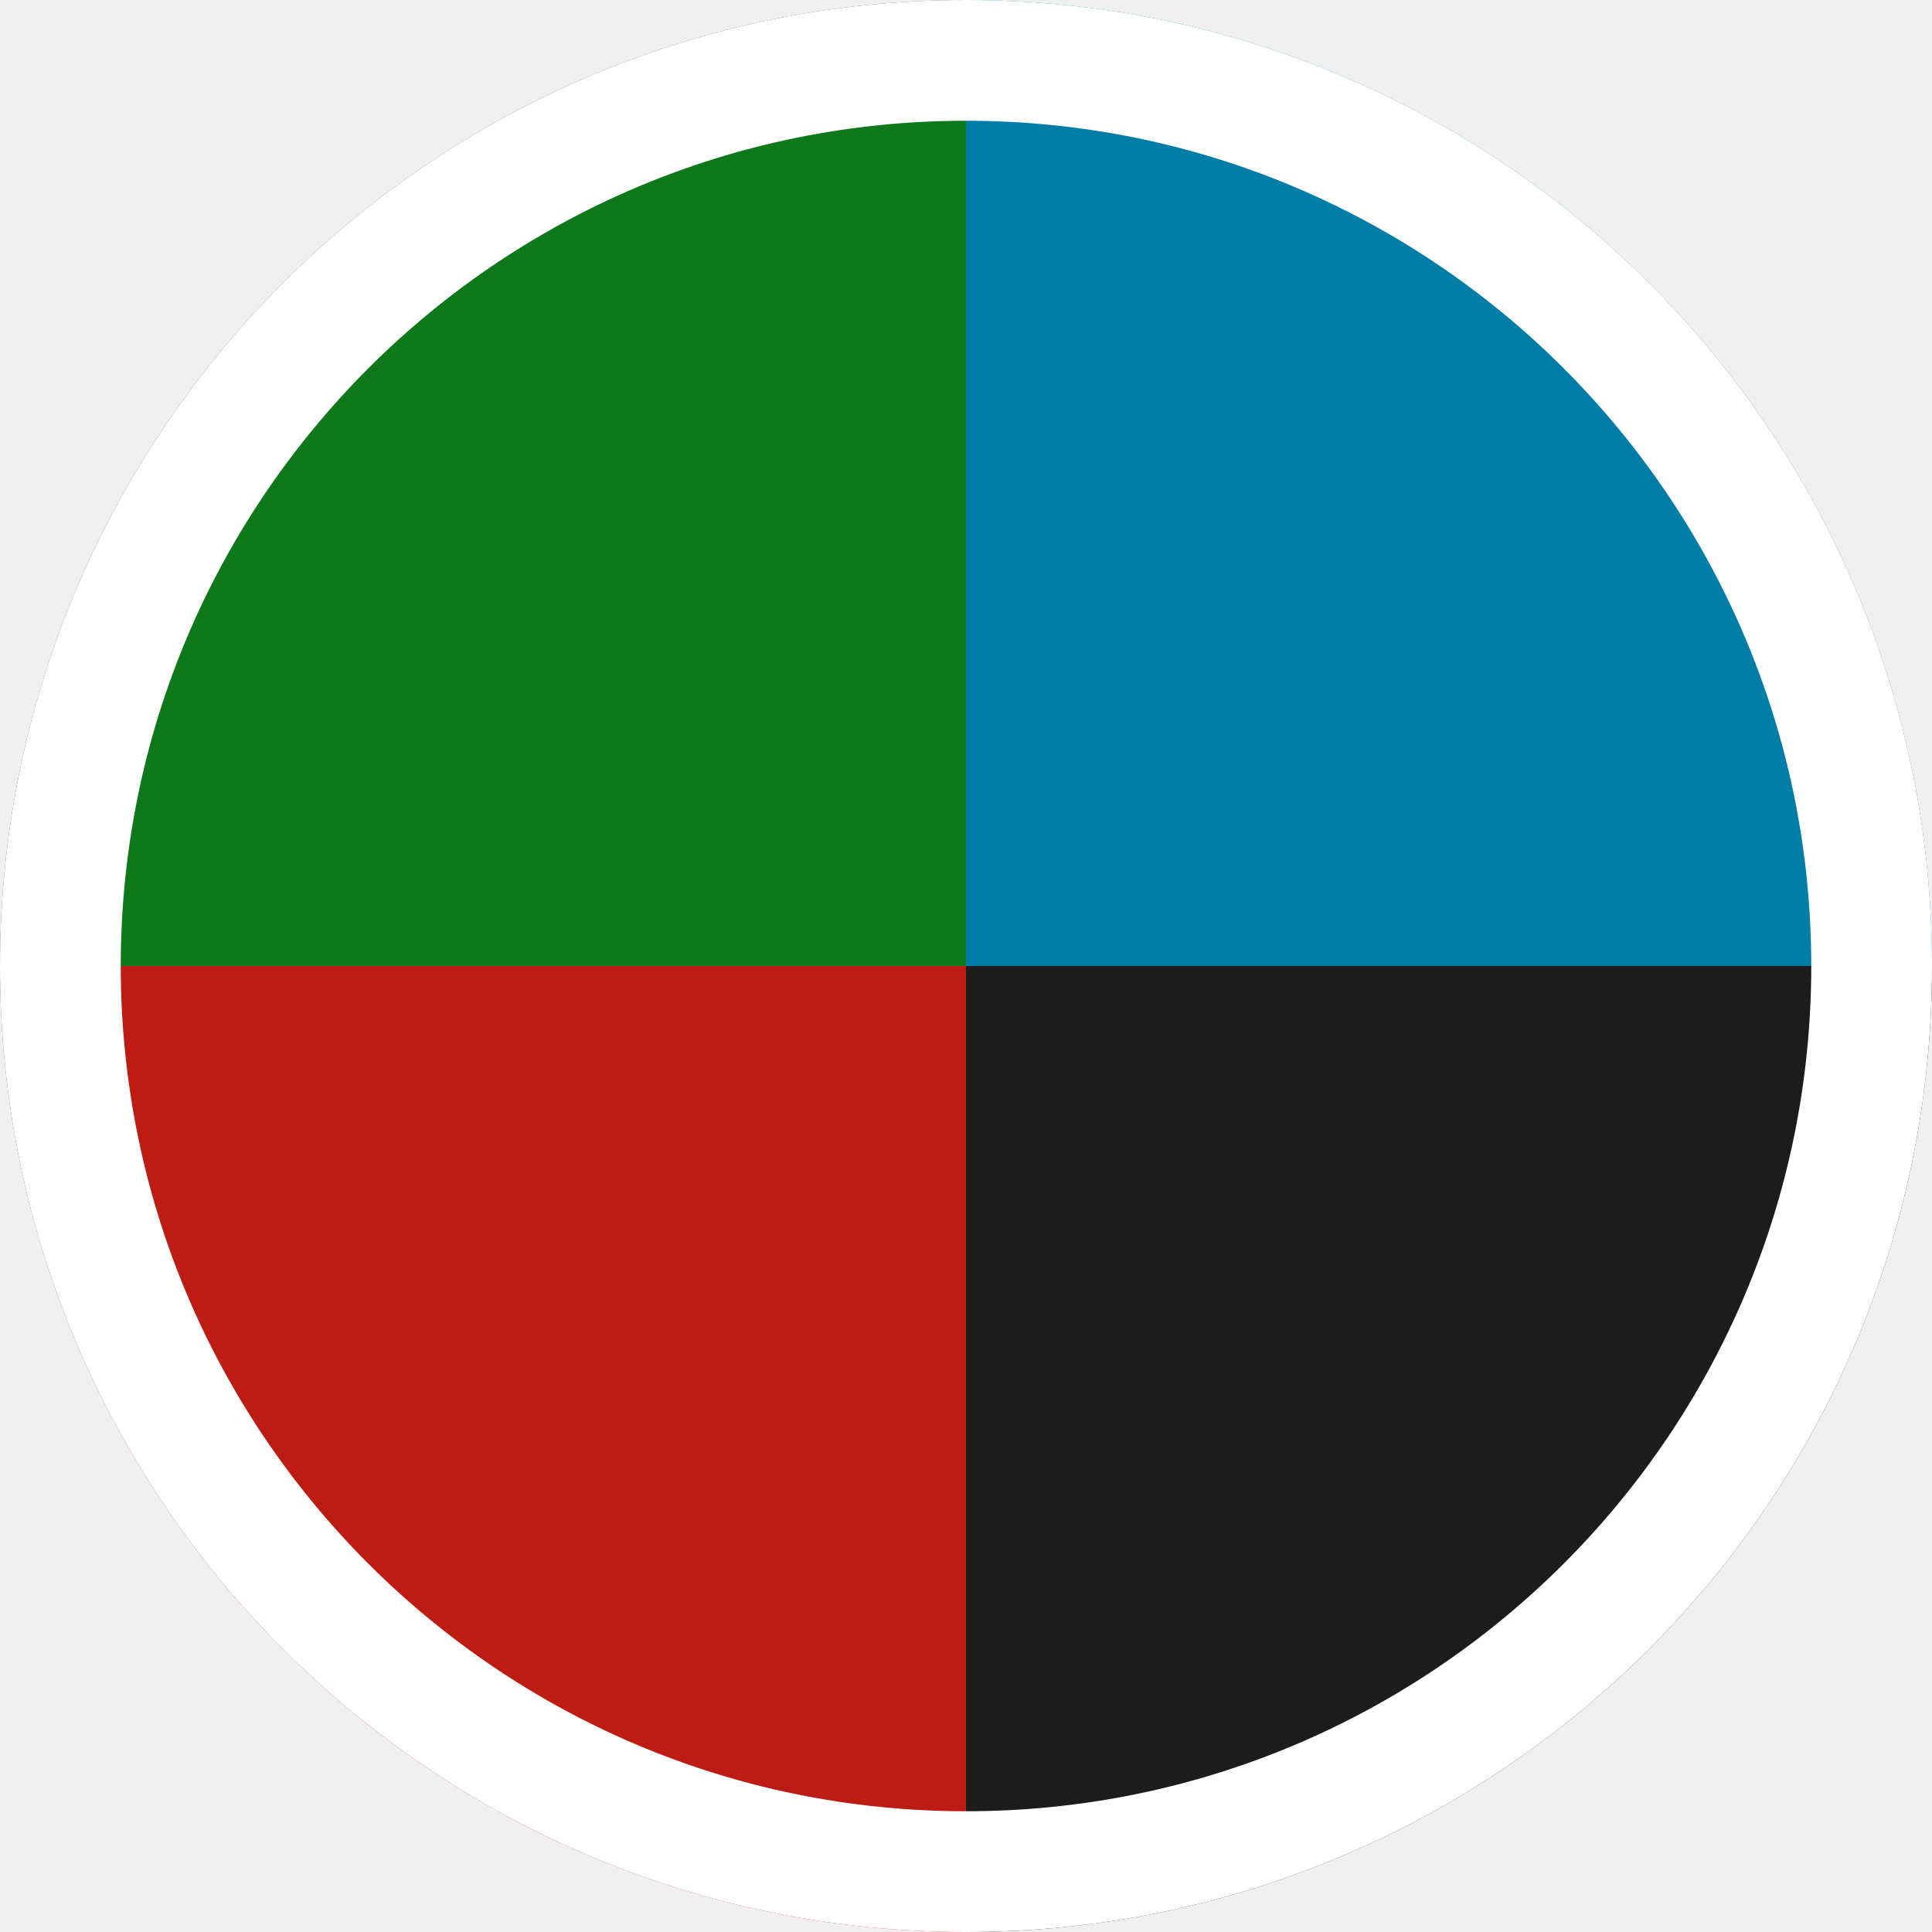
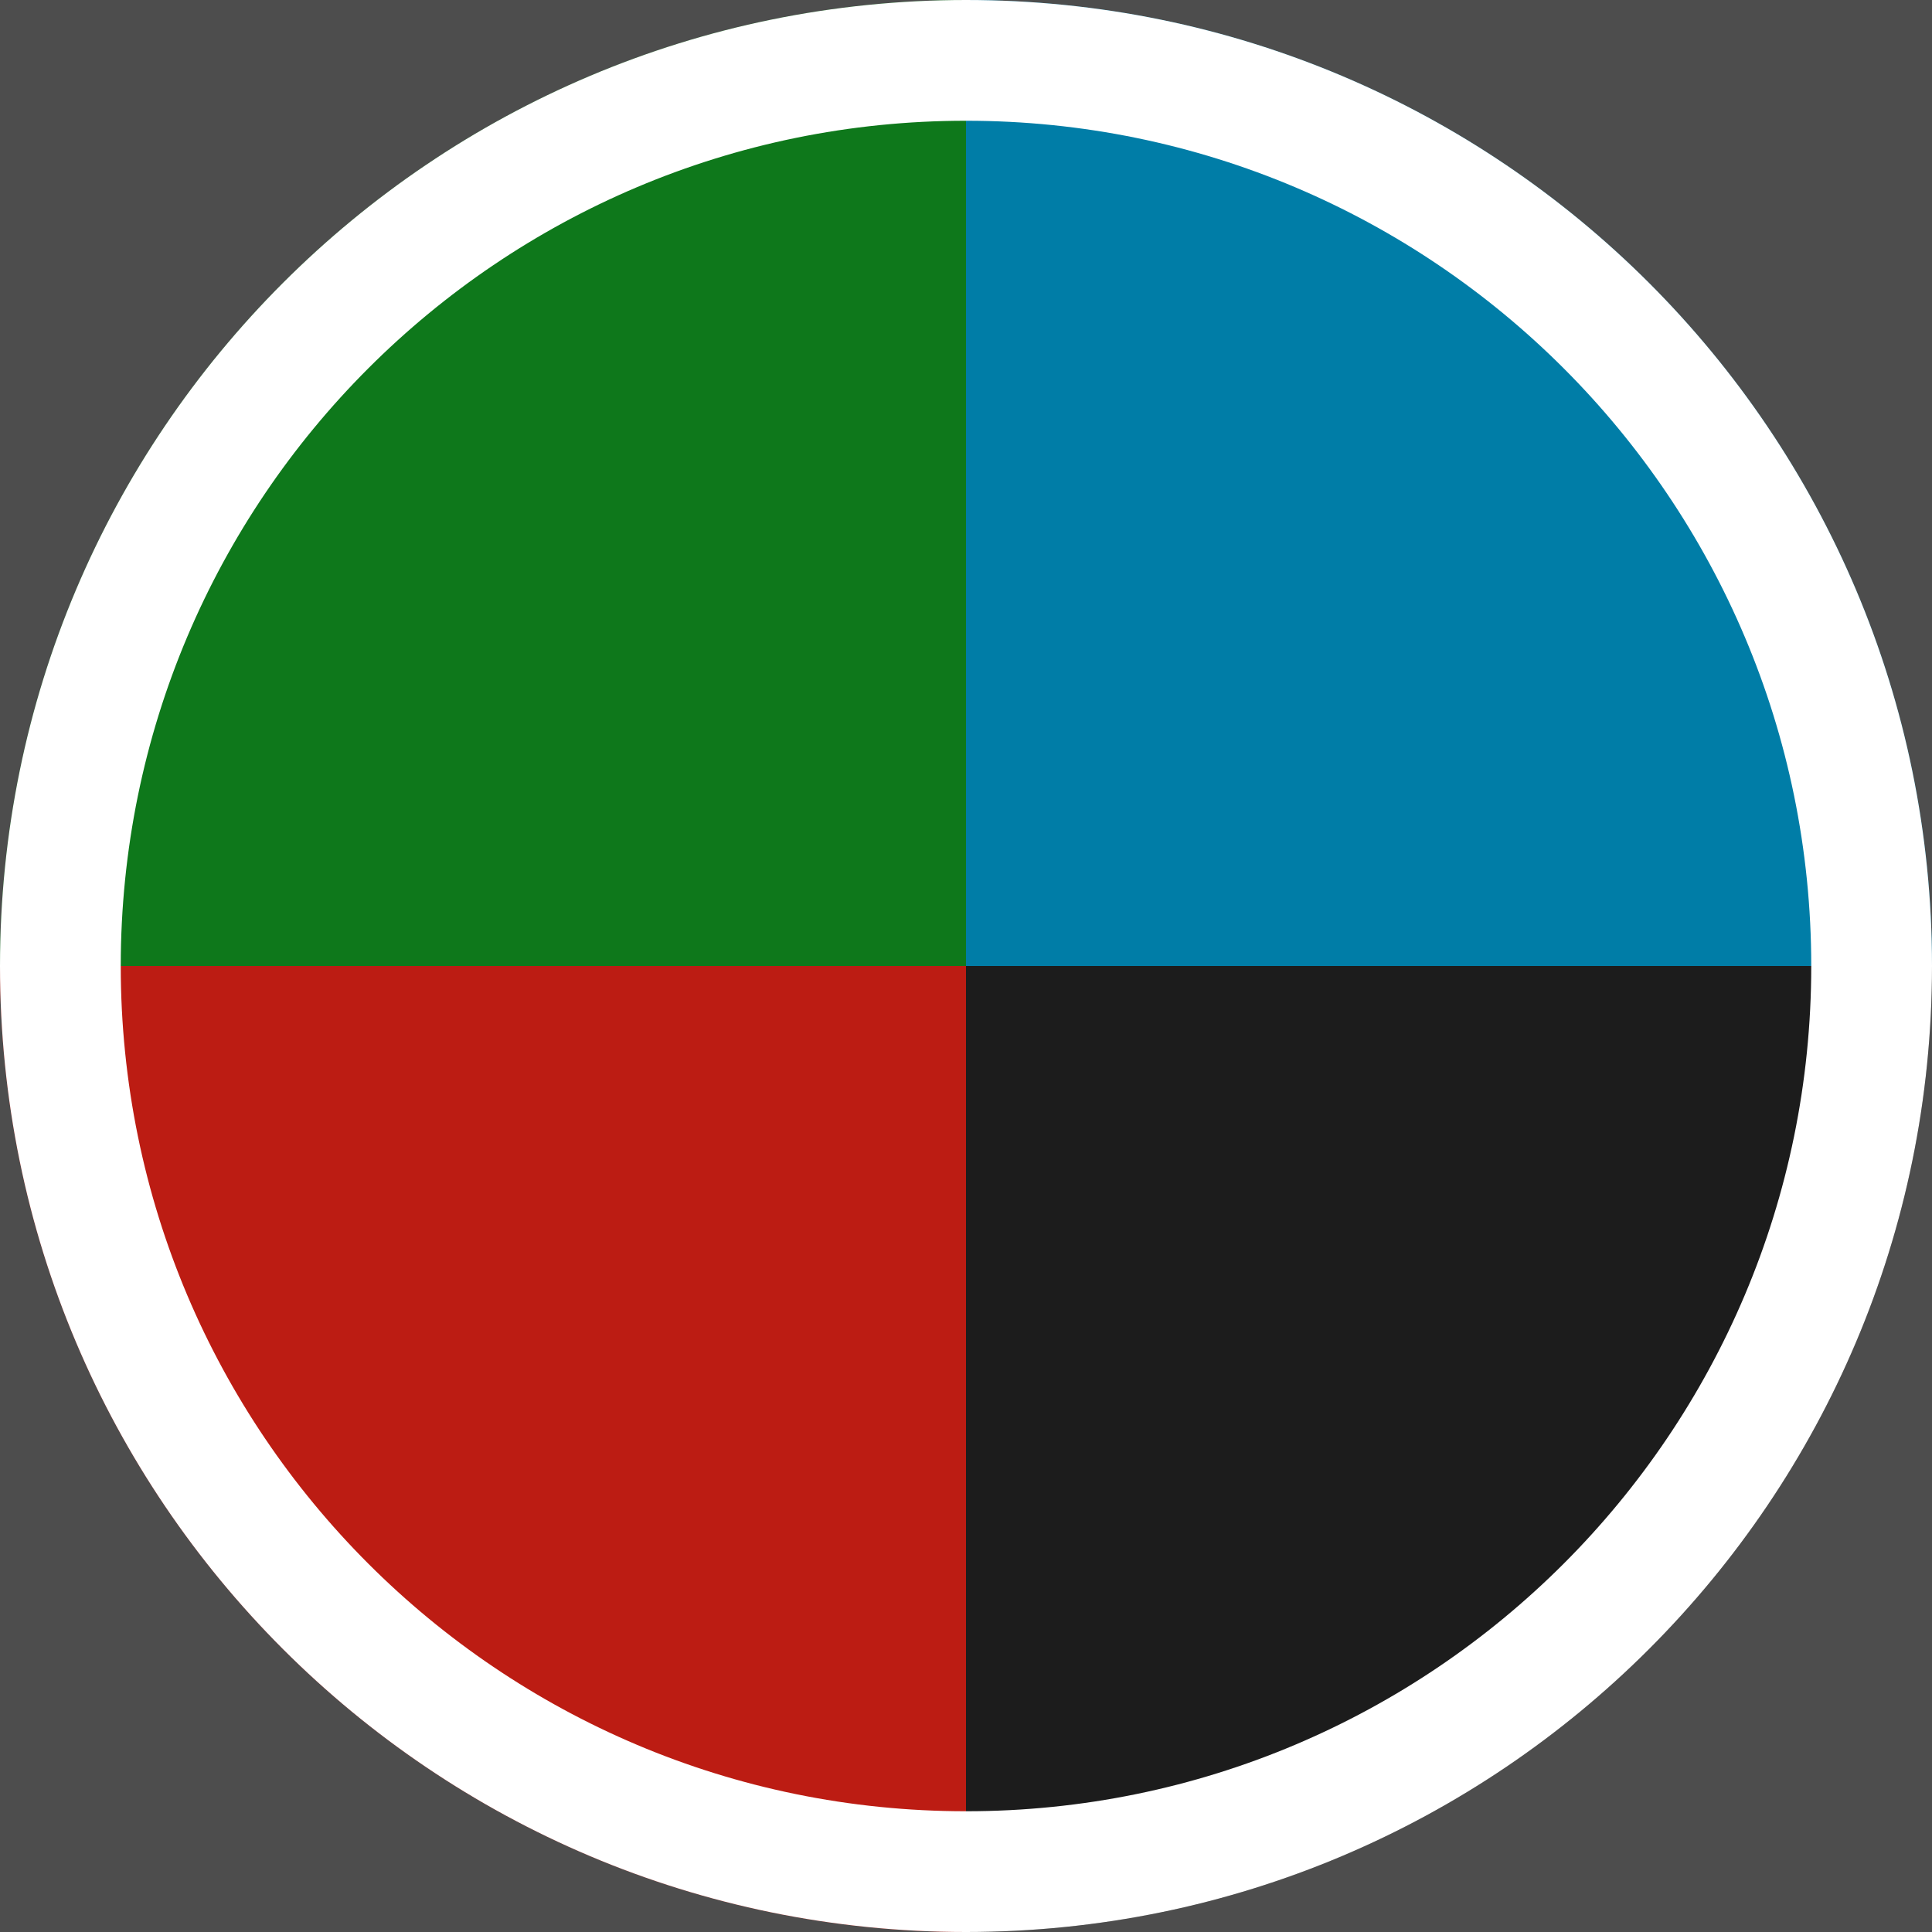
<svg xmlns="http://www.w3.org/2000/svg" viewBox="0 0 48 48">
  <defs>
-     <style>.a{fill:none;}.b{clip-path:url(#a);}.c{fill:#0e781b;}.d{fill:#bc1c13;}.e{fill:#1c1c1c;}.f{fill:#007da7;}.g{fill:#fff;}.h{clip-path:url(#b);}</style>
    <clipPath id="a">
-       <circle class="a" cx="24" cy="24" r="24" />
+       <circle cx="24" cy="24" r="24" style="fill:none" />
    </clipPath>
    <clipPath id="b">
-       <circle class="a" cx="24" cy="-24" r="24" />
+       <circle cx="24" cy="-24" r="24" style="fill:none" />
    </clipPath>
  </defs>
-   <g class="b">
-     <path class="c" d="M24-.48A24.48,24.48,0,0,0-.48,24H24Z" />
-     <path class="d" d="M-.48,24A24.48,24.48,0,0,0,24,48.48V24Z" />
-     <path class="e" d="M24,24V48.48A24.48,24.48,0,0,0,48.48,24Z" />
-     <path class="f" d="M48.48,24A24.48,24.48,0,0,0,24-.48V24Z" />
-     <path class="g" d="M24,3A21,21,0,1,1,3,24,21,21,0,0,1,24,3m0-3A24,24,0,1,0,48,24,24,24,0,0,0,24,0Z" />
+   <rect x="-336" y="-192" width="576" height="576" style="fill:#4d4d4d" />
+   <g style="clip-path:url(#a)">
+     <path d="M24-.48A24.48,24.48,0,0,0-.48,24H24Z" style="fill:#0e781b" />
+     <path d="M-.48,24A24.48,24.48,0,0,0,24,48.48V24Z" style="fill:#bc1c13" />
+     <path d="M24,24V48.48A24.48,24.48,0,0,0,48.48,24Z" style="fill:#1c1c1c" />
+     <path d="M48.48,24A24.48,24.48,0,0,0,24-.48V24Z" style="fill:#007da7" />
+     <path d="M24,3A21,21,0,1,1,3,24,21,21,0,0,1,24,3m0-3A24,24,0,1,0,48,24,24,24,0,0,0,24,0Z" style="fill:#fff" />
  </g>
-   <g class="h">
-     <path class="d" d="M-.48-24A24.48,24.48,0,0,0,24,.48V-24Z" />
-     <path class="e" d="M24-24V.48A24.48,24.48,0,0,0,48.48-24Z" />
+   <g style="clip-path:url(#b)">
+     <path d="M-.48-24A24.48,24.48,0,0,0,24,.48V-24Z" style="fill:#bc1c13" />
+     <path d="M24-24V.48A24.48,24.48,0,0,0,48.48-24Z" style="fill:#1c1c1c" />
  </g>
</svg>
